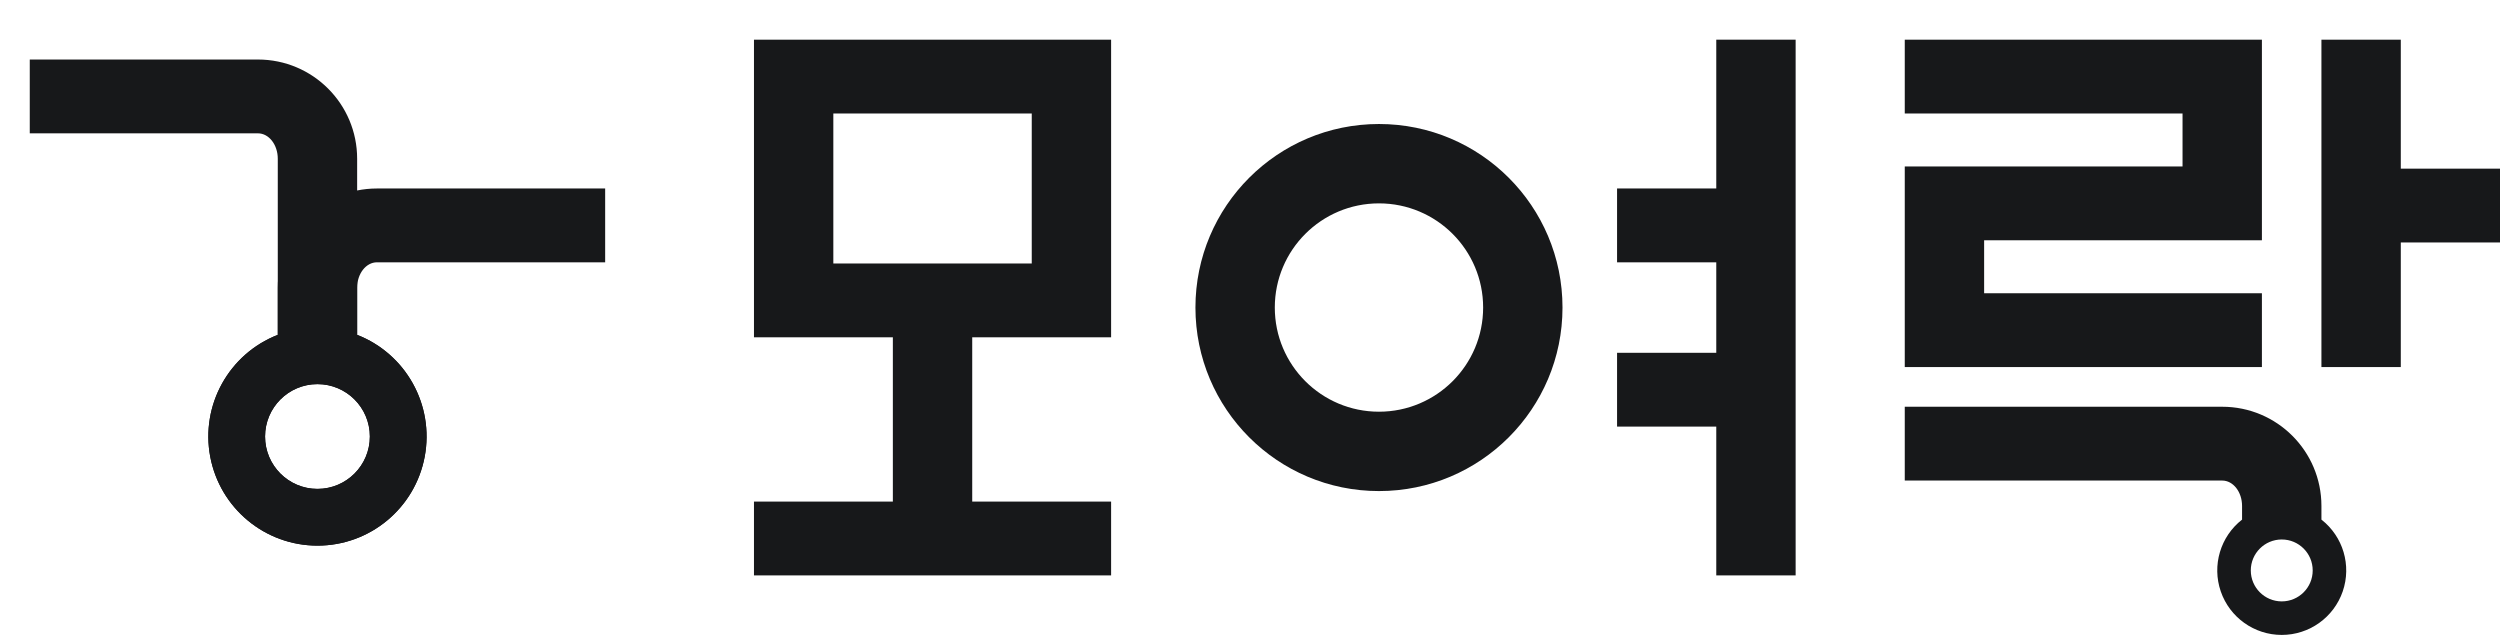
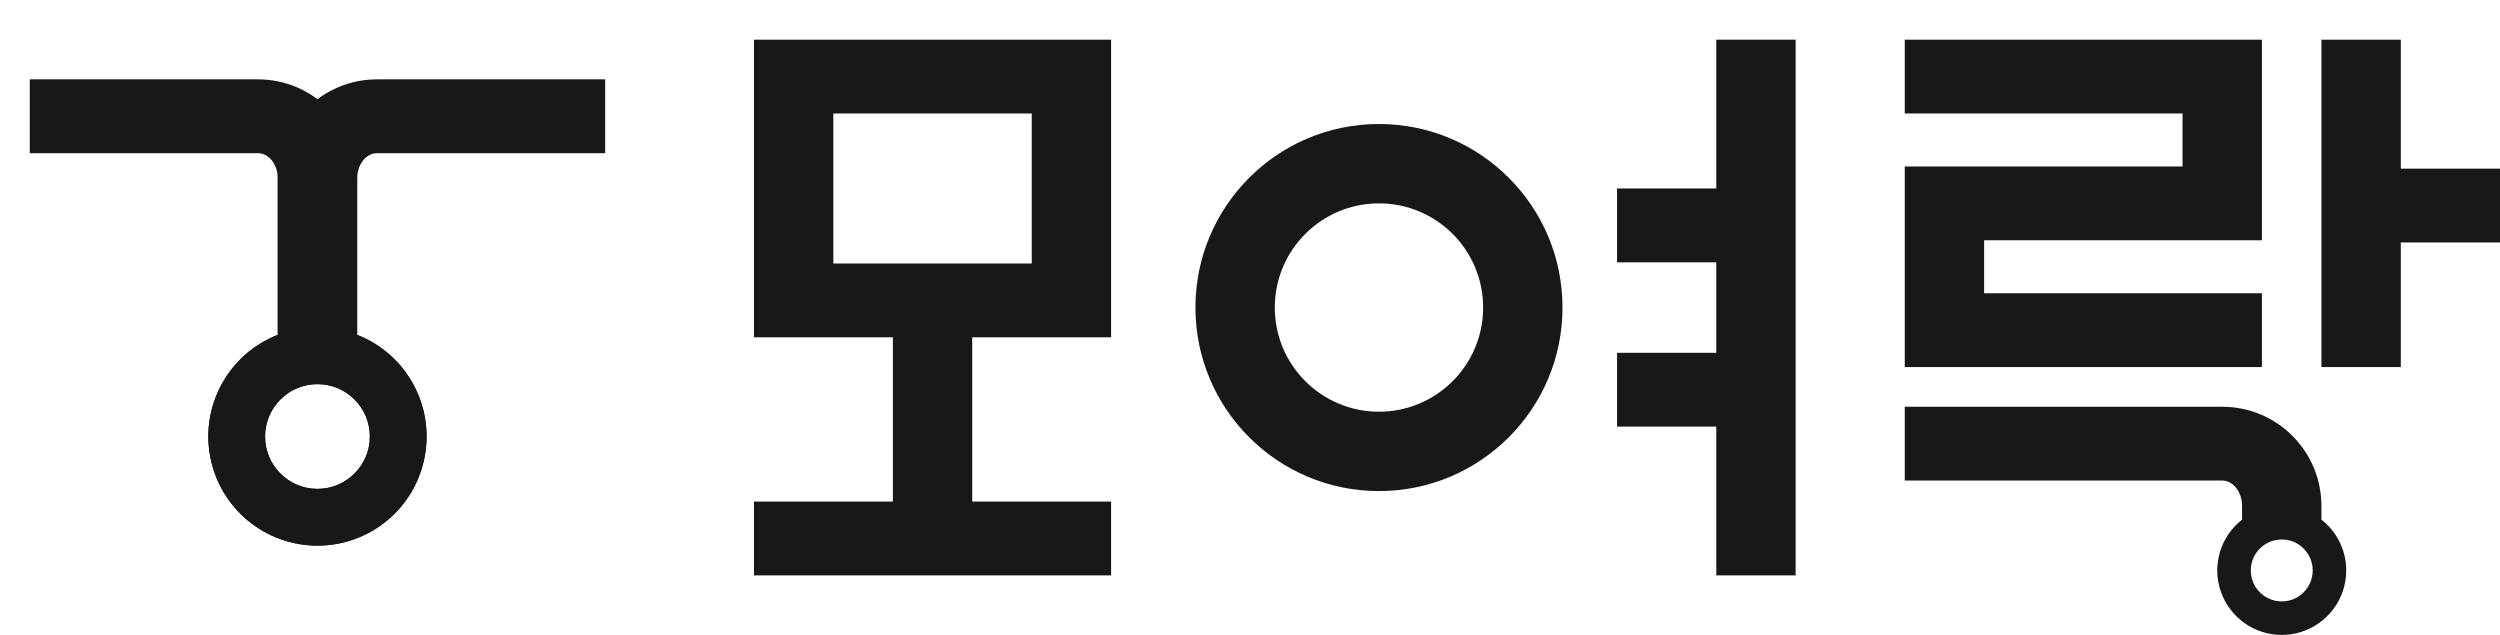
<svg xmlns="http://www.w3.org/2000/svg" width="252" height="64" viewBox="0 0 252 64" role="img" aria-label="모여락 최종 단색 가로형">
-   <path fill="#17181A" fill-rule="evenodd" d="M3 6 H26 A10 10 0 0 1 36 16 V33.753 A11 11 0 1 1 28 33.753 V16 A2 2.56 0 0 0 26 13.44 H3 Z M26.72 44 A5.28 5.28 0 1 0 37.28 44 A5.28 5.28 0 1 0 26.72 44 Z" />
+   <path fill="#17181A" fill-rule="evenodd" d="M3 8 H26 A10 10 0 0 1 36 18 V33.753 A11 11 0 1 1 28 33.753 V18 A2 2.56 0 0 0 26 15.44 H3 Z M26.72 44 A5.28 5.28 0 1 0 37.28 44 A5.28 5.28 0 1 0 26.72 44 Z" />
  <g transform="matrix(-1 0 0 1 64 0)">
-     <path fill="#17181A" fill-rule="evenodd" d="M3 19 H26 A10 10 0 0 1 36 29 V33.753 A11 11 0 1 1 28 33.753 V29 A2 2.56 0 0 0 26 26.44 H3 Z M26.72 44 A5.28 5.28 0 1 0 37.28 44 A5.28 5.28 0 1 0 26.72 44 Z" />
+     <path fill="#17181A" fill-rule="evenodd" d="M3 8 H26 A10 10 0 0 1 36 18 V33.753 A11 11 0 1 1 28 33.753 V18 A2 2.56 0 0 0 26 15.44 H3 Z M26.72 44 A5.28 5.28 0 1 0 37.28 44 A5.28 5.28 0 1 0 26.72 44 Z" />
  </g>
  <g transform="translate(76 0)">
    <g transform="translate(0 0)">
      <path fill="#17181A" fill-rule="evenodd" d="M0 4 H36 V34 H0 Z M8 11.44 H28 V26.56 H8 Z M14 34 H22 V50.56 H14 Z M0 50.56 H36 V58 H0 Z" />
    </g>
    <g transform="translate(45 0)">
      <path fill="#17181A" fill-rule="evenodd" d="M-0.5 31 A18.5 18.5 0 1 0 36.5 31 A18.5 18.5 0 1 0 -0.5 31 Z M7.5 31 A10.5 10.5 0 1 0 28.5 31 A10.5 10.5 0 1 0 7.5 31 Z M42 19 H52 V26.44 H42 Z M42 35.56 H52 V43 H42 Z M52 4 H60 V58 H52 Z" />
    </g>
    <g transform="translate(116 0)">
      <path fill="#17181A" fill-rule="evenodd" d="M0 4 L36 4 L36 24.22 L8 24.22 L8 29.56 L36 29.56 L36 37 L0 37 L0 16.78 L28 16.78 L28 11.44 L0 11.44 Z" />
      <path fill="#17181A" fill-rule="evenodd" d="M42 4 H50 V37 H42 Z M50 17 H60 V24.44 H50 Z" />
      <path fill="#17181A" fill-rule="evenodd" d="M0 41 H32 A10 10 0 0 1 42 51 V52.377 A6.5 6.5 0 1 1 34 52.377 V51 A2 2.56 0 0 0 32 48.44 H0 Z M34.88 57.5 A3.12 3.12 0 1 0 41.12 57.5 A3.12 3.12 0 1 0 34.88 57.5 Z" />
    </g>
  </g>
</svg>
